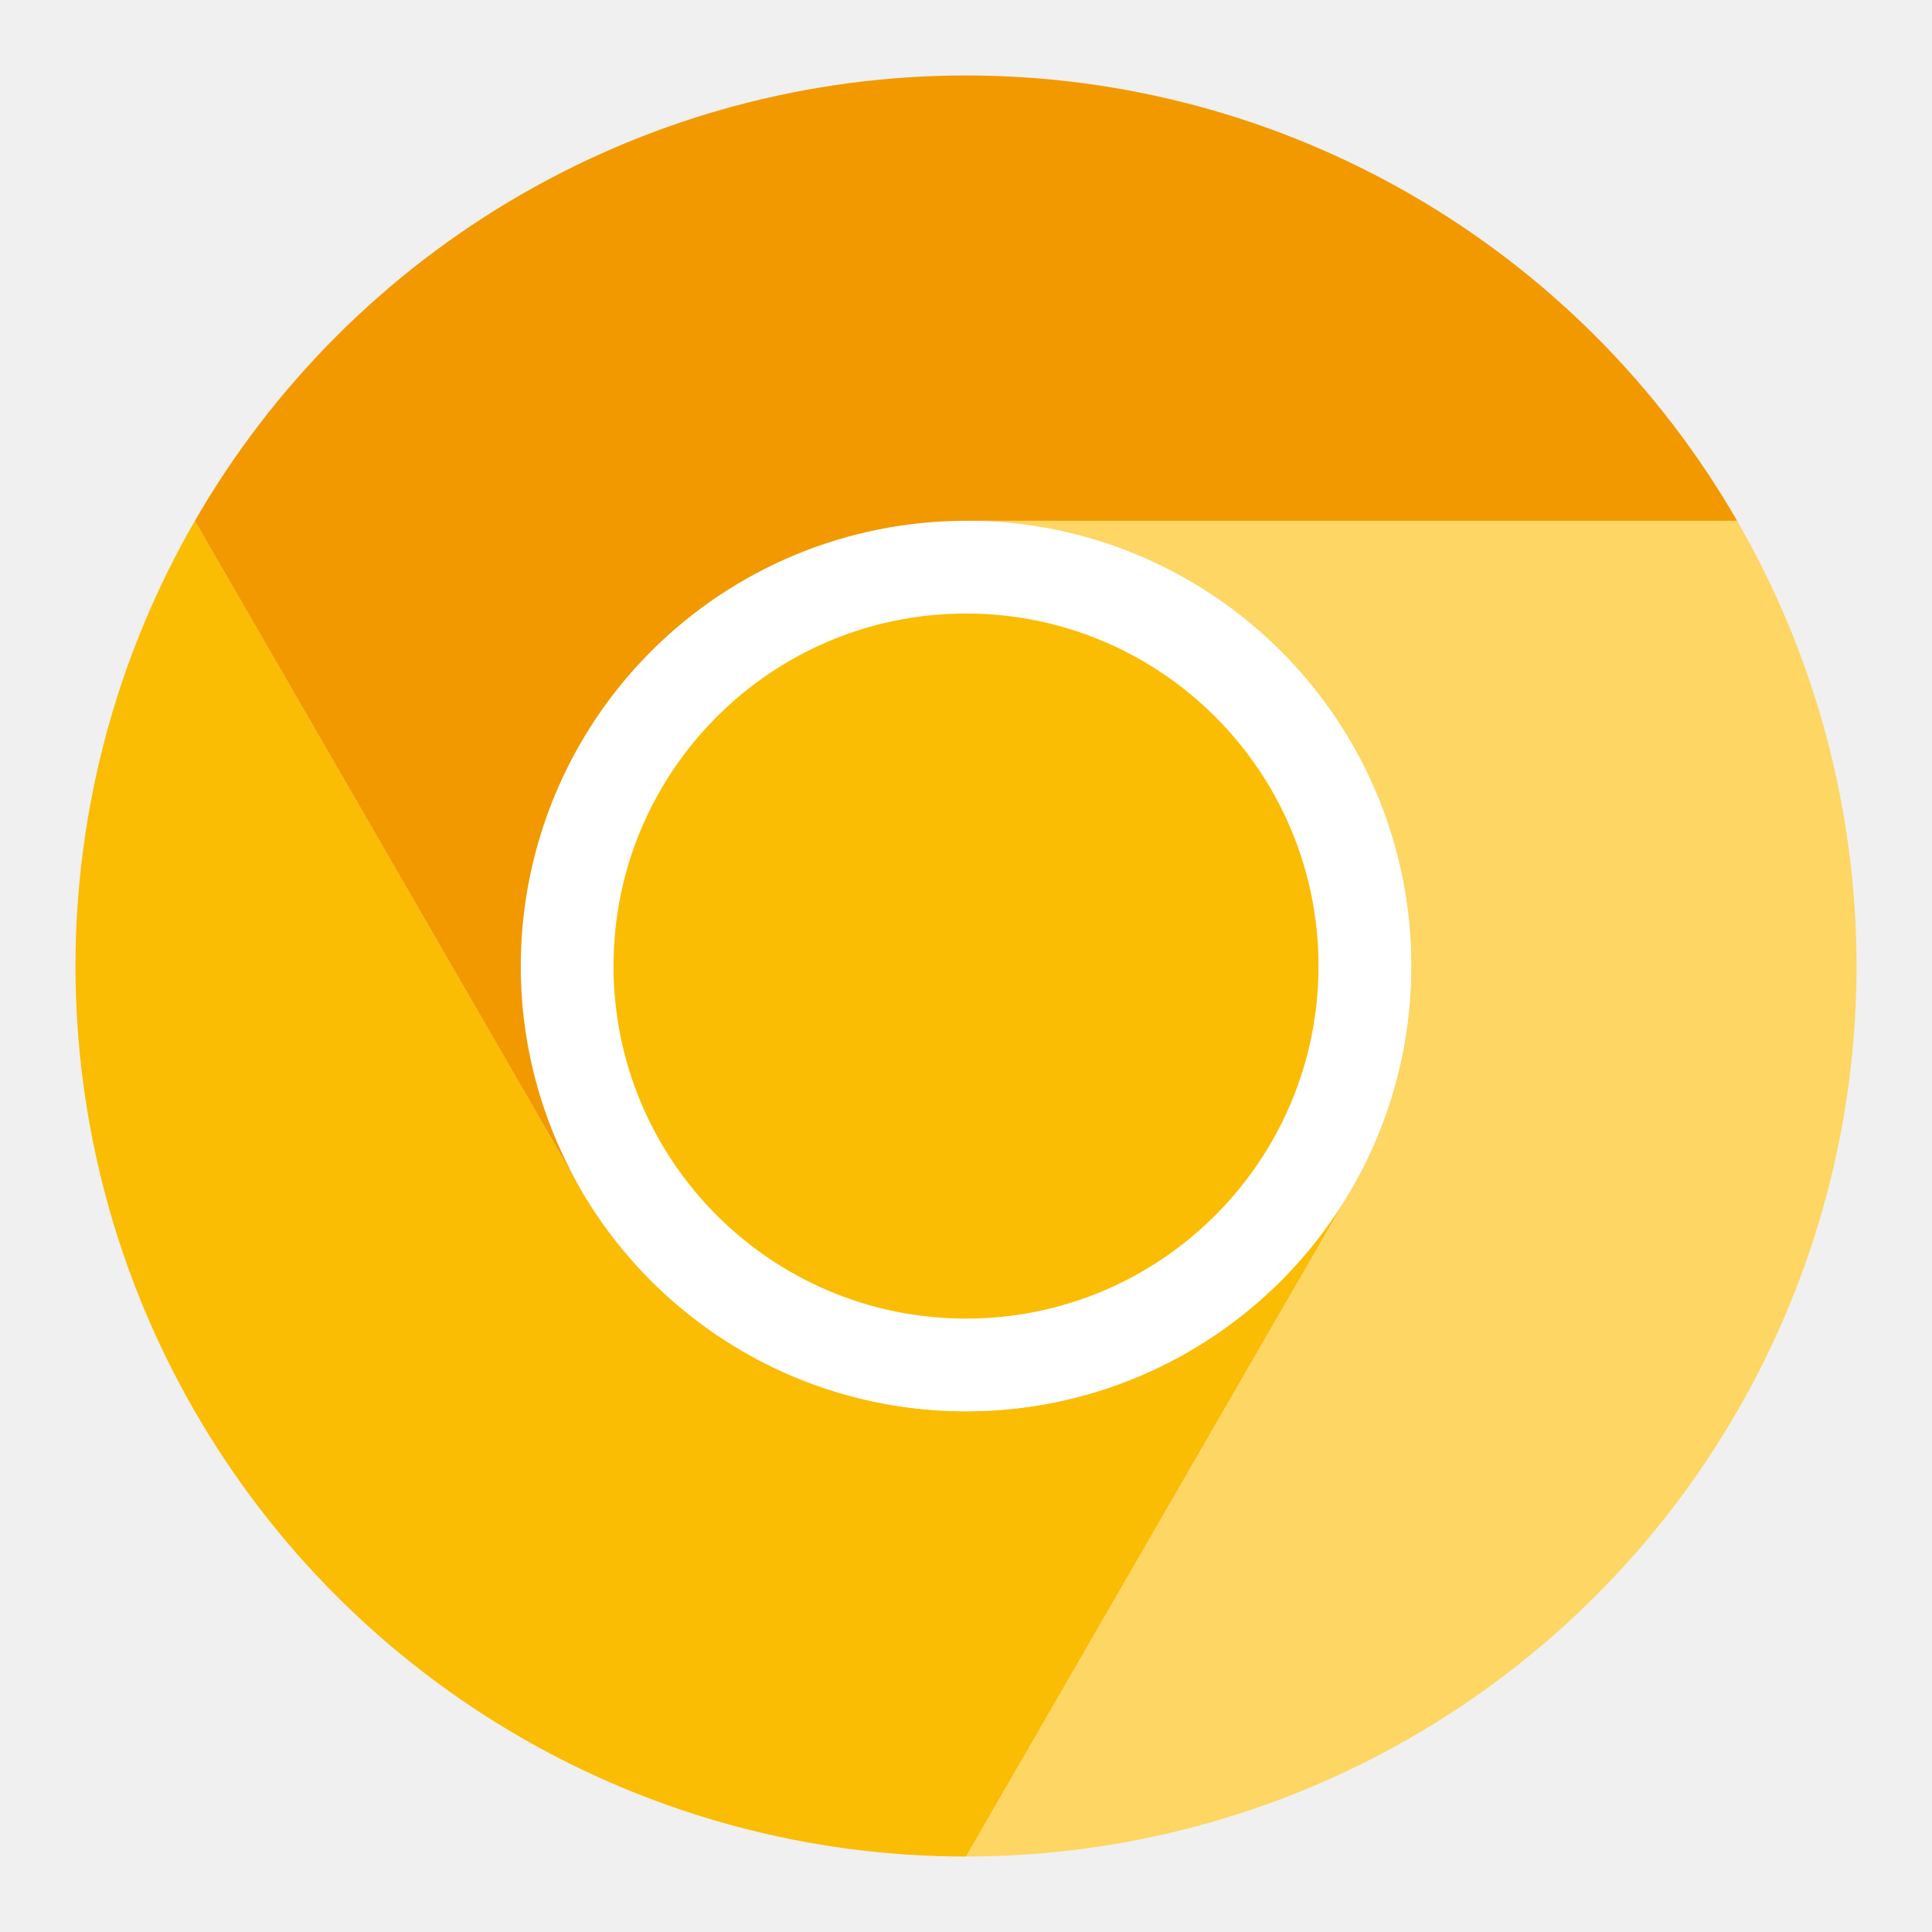
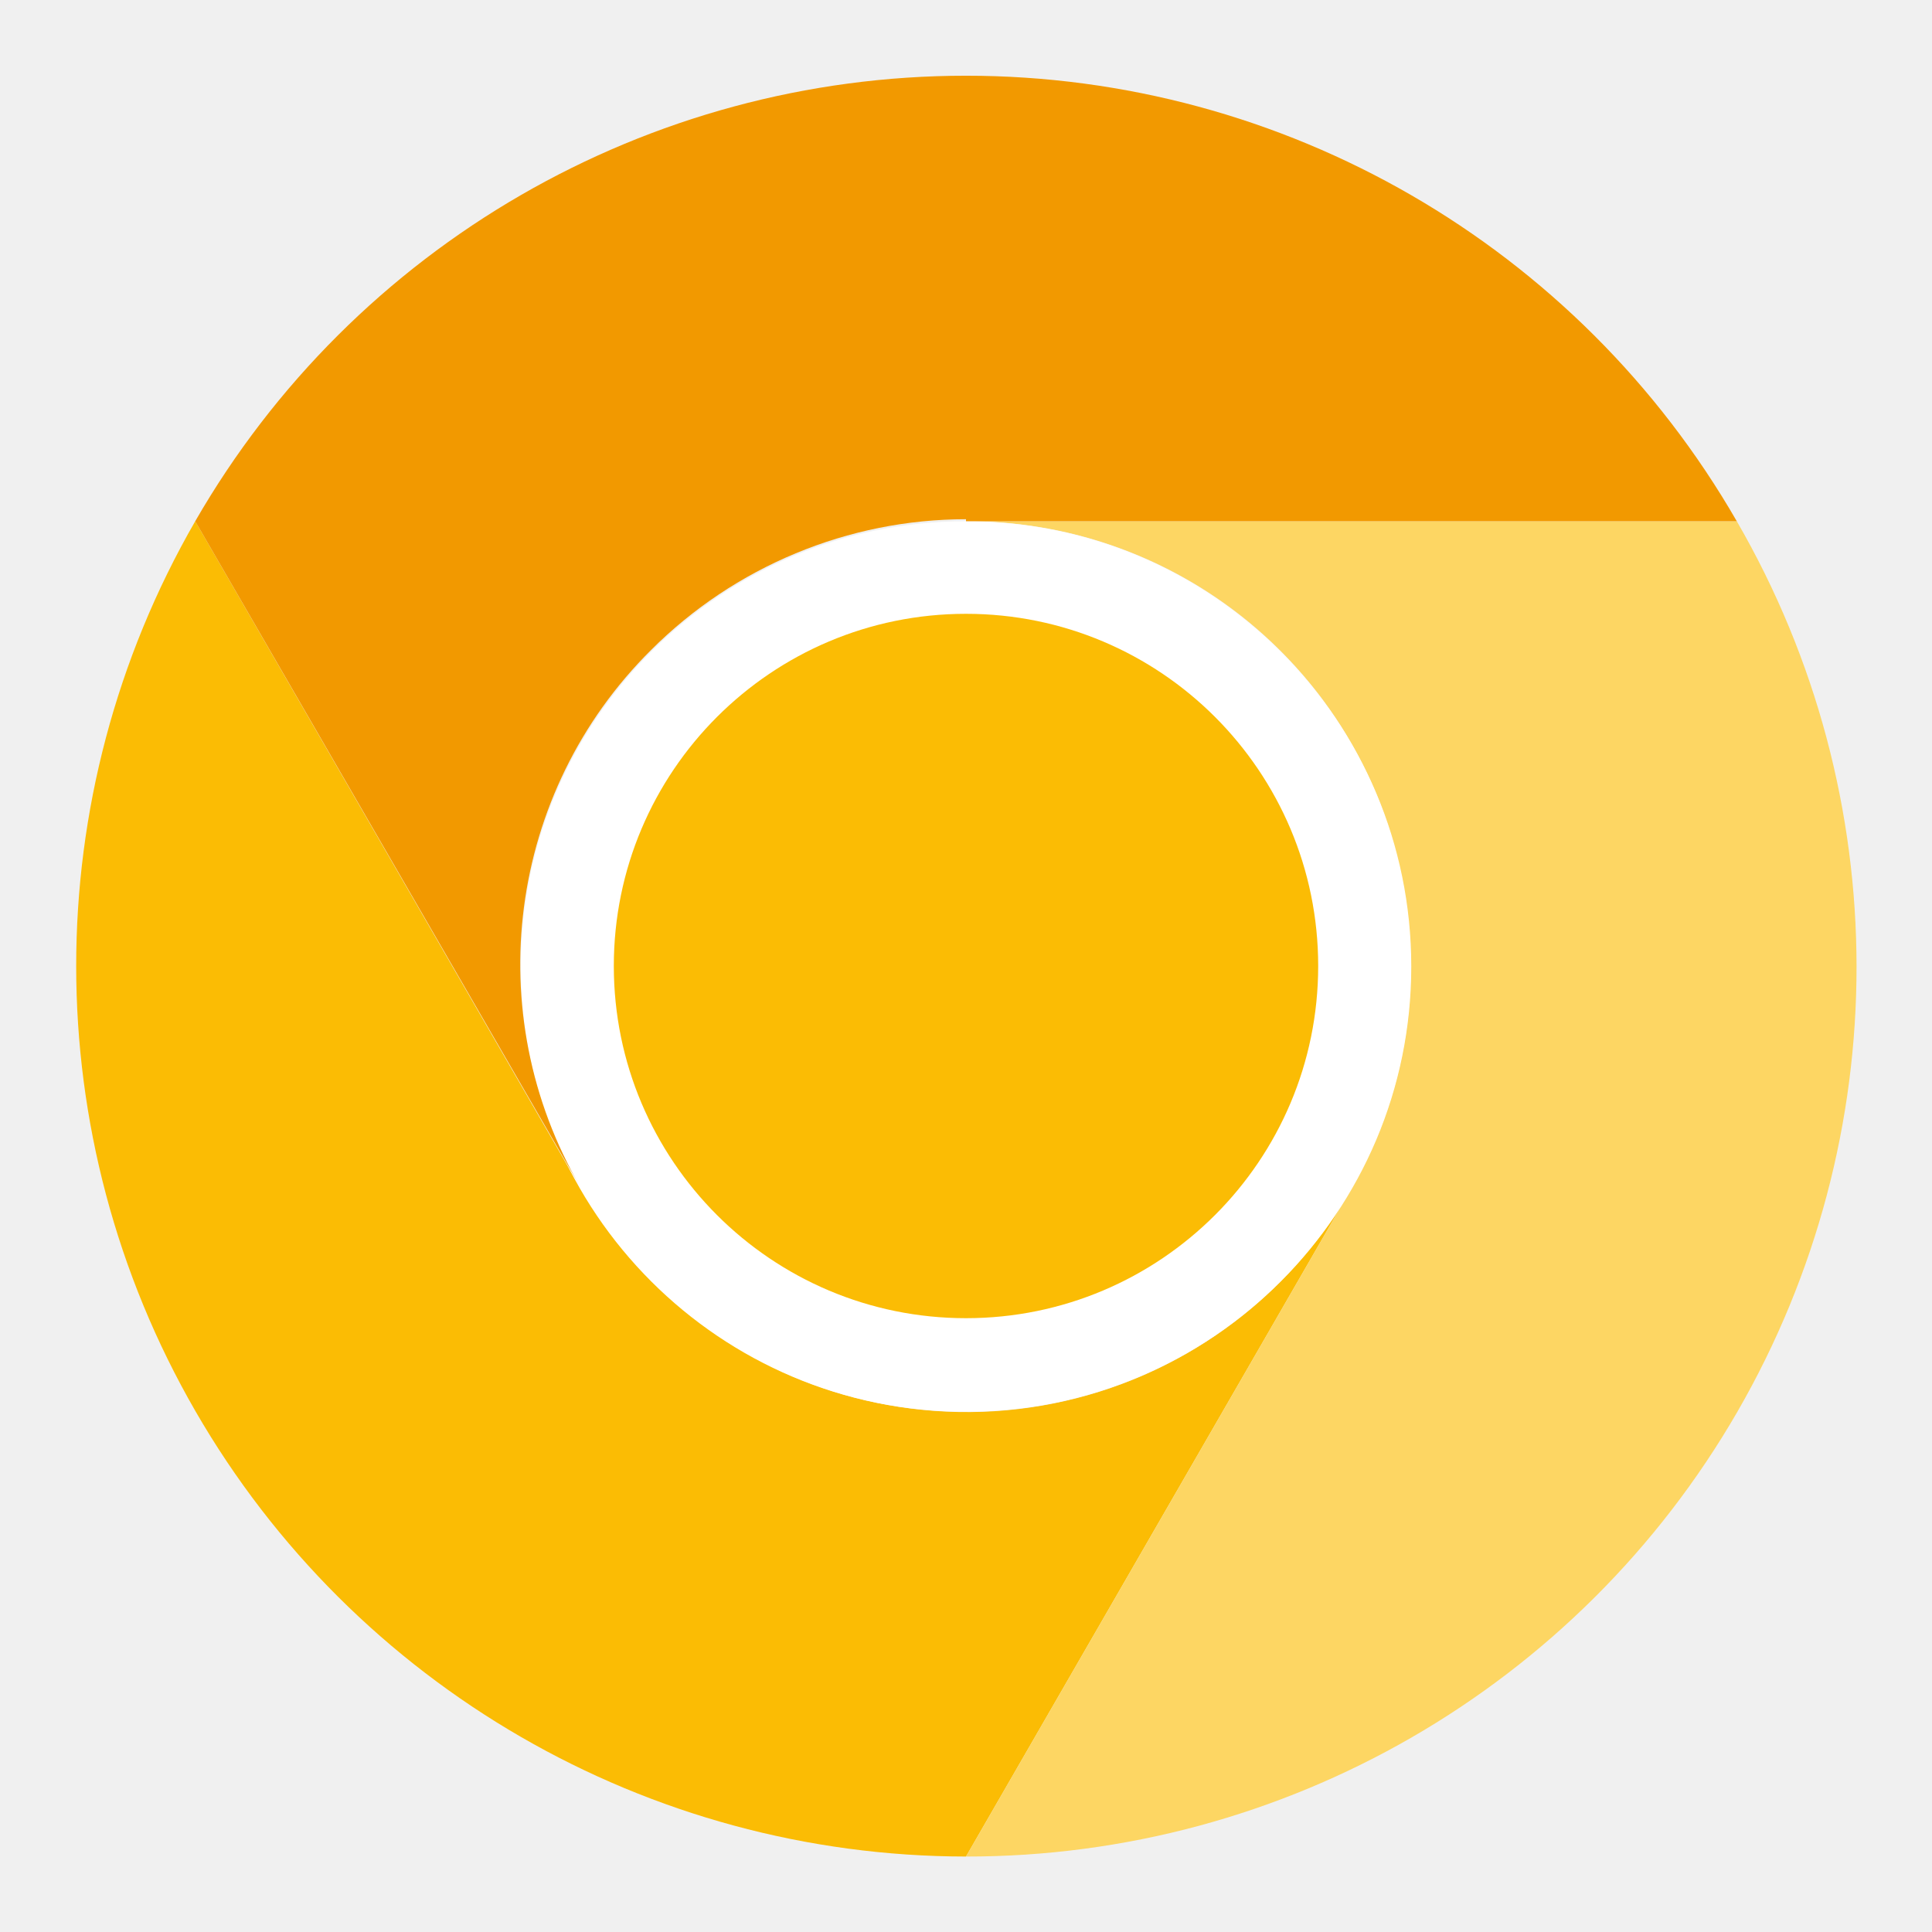
- <svg xmlns="http://www.w3.org/2000/svg" width="192" height="192" viewBox="0 0 192 192" fill="none">
-   <g clip-path="url(#clip0_13_23)">
-     <path d="M57.681 118.132L19.366 51.763C11.594 65.214 7.502 80.475 7.501 96.01C7.5 111.545 11.59 126.806 19.36 140.258C27.125 153.716 38.297 164.89 51.753 172.657C65.208 180.424 80.472 184.509 96.008 184.501L134.322 118.133V118.121C130.449 124.859 124.861 130.451 118.126 134.329C113.094 137.235 107.538 139.121 101.777 139.88C96.016 140.638 90.162 140.254 84.549 138.75C78.936 137.246 73.675 134.651 69.064 131.113C64.454 127.576 60.586 123.164 57.681 118.132V118.132Z" fill="#FBBC04" />
-     <path d="M134.319 118.13L96.005 184.498C111.539 184.504 126.8 180.418 140.253 172.652C153.706 164.885 164.876 153.712 172.64 140.256C180.411 126.803 184.501 111.539 184.499 96.002C184.497 80.465 180.402 65.203 172.627 51.751H95.999L95.989 51.757C103.76 51.743 111.397 53.786 118.123 57.68C128.286 63.548 135.702 73.214 138.74 84.55C141.777 95.887 140.187 107.966 134.319 118.13V118.13Z" fill="#FDD663" />
-     <path d="M96 140.25C120.439 140.25 140.25 120.439 140.25 96C140.25 71.561 120.439 51.75 96 51.75C71.561 51.75 51.75 71.561 51.75 96C51.75 120.439 71.561 140.25 96 140.25Z" fill="white" />
-     <path d="M96.001 131.039C115.348 131.039 131.032 115.354 131.032 96.005C131.032 76.657 115.348 60.972 96.001 60.972C76.655 60.972 60.971 76.657 60.971 96.005C60.971 115.354 76.655 131.039 96.001 131.039Z" fill="#FBBC04" />
-     <path d="M96.002 51.753H172.63C164.869 38.296 153.7 27.121 140.248 19.353C126.796 11.584 111.535 7.496 96.002 7.5C80.466 7.496 65.203 11.586 51.75 19.356C38.297 27.127 27.127 38.304 19.366 51.764L57.681 118.132L57.691 118.137C53.793 111.413 51.744 103.777 51.753 96.005C51.753 84.269 56.415 73.013 64.713 64.714C73.011 56.415 84.266 51.753 96.002 51.753V51.753Z" fill="#F29900" />
+ <svg xmlns="http://www.w3.org/2000/svg" width="192" height="192" fill="none">
+   <g clip-path="url(#a)">
+     <path d="M57.7 118.1 19.4 51.8A88.5 88.5 0 0 0 96 184.5l38.3-66.4a44 44 0 0 1-65.2 13c-4.6-3.5-8.5-8-11.4-13Z" fill="#FBBC04" />
+     <path d="M134.3 118.1 96 184.5a88.4 88.4 0 0 0 76.6-132.7H96a44 44 0 0 1 42.7 32.8c3 11.3 1.5 23.4-4.4 33.5Z" fill="#FDD663" />
+     <path d="M96 140.3a44.2 44.2 0 1 0 0-88.5 44.2 44.2 0 0 0 0 88.5Z" fill="#fff" />
+     <path d="M96 131a35 35 0 1 0 0-70 35 35 0 0 0 0 70Z" fill="#FBBC04" />
+     <path d="M96 51.8h76.6a88.4 88.4 0 0 0-153.2 0L57.7 118a44 44 0 0 1 7-53.4c8.3-8.3 19.6-13 31.3-13Z" fill="#F29900" />
  </g>
  <defs>
-     <clipPath id="clip0_13_23">
-       <rect width="177" height="177" fill="white" transform="translate(7.5 7.5)" />
+     <clipPath id="a">
+       <path fill="#fff" transform="translate(7.5 7.5)" d="M0 0h177v177H0z" />
    </clipPath>
  </defs>
</svg>
